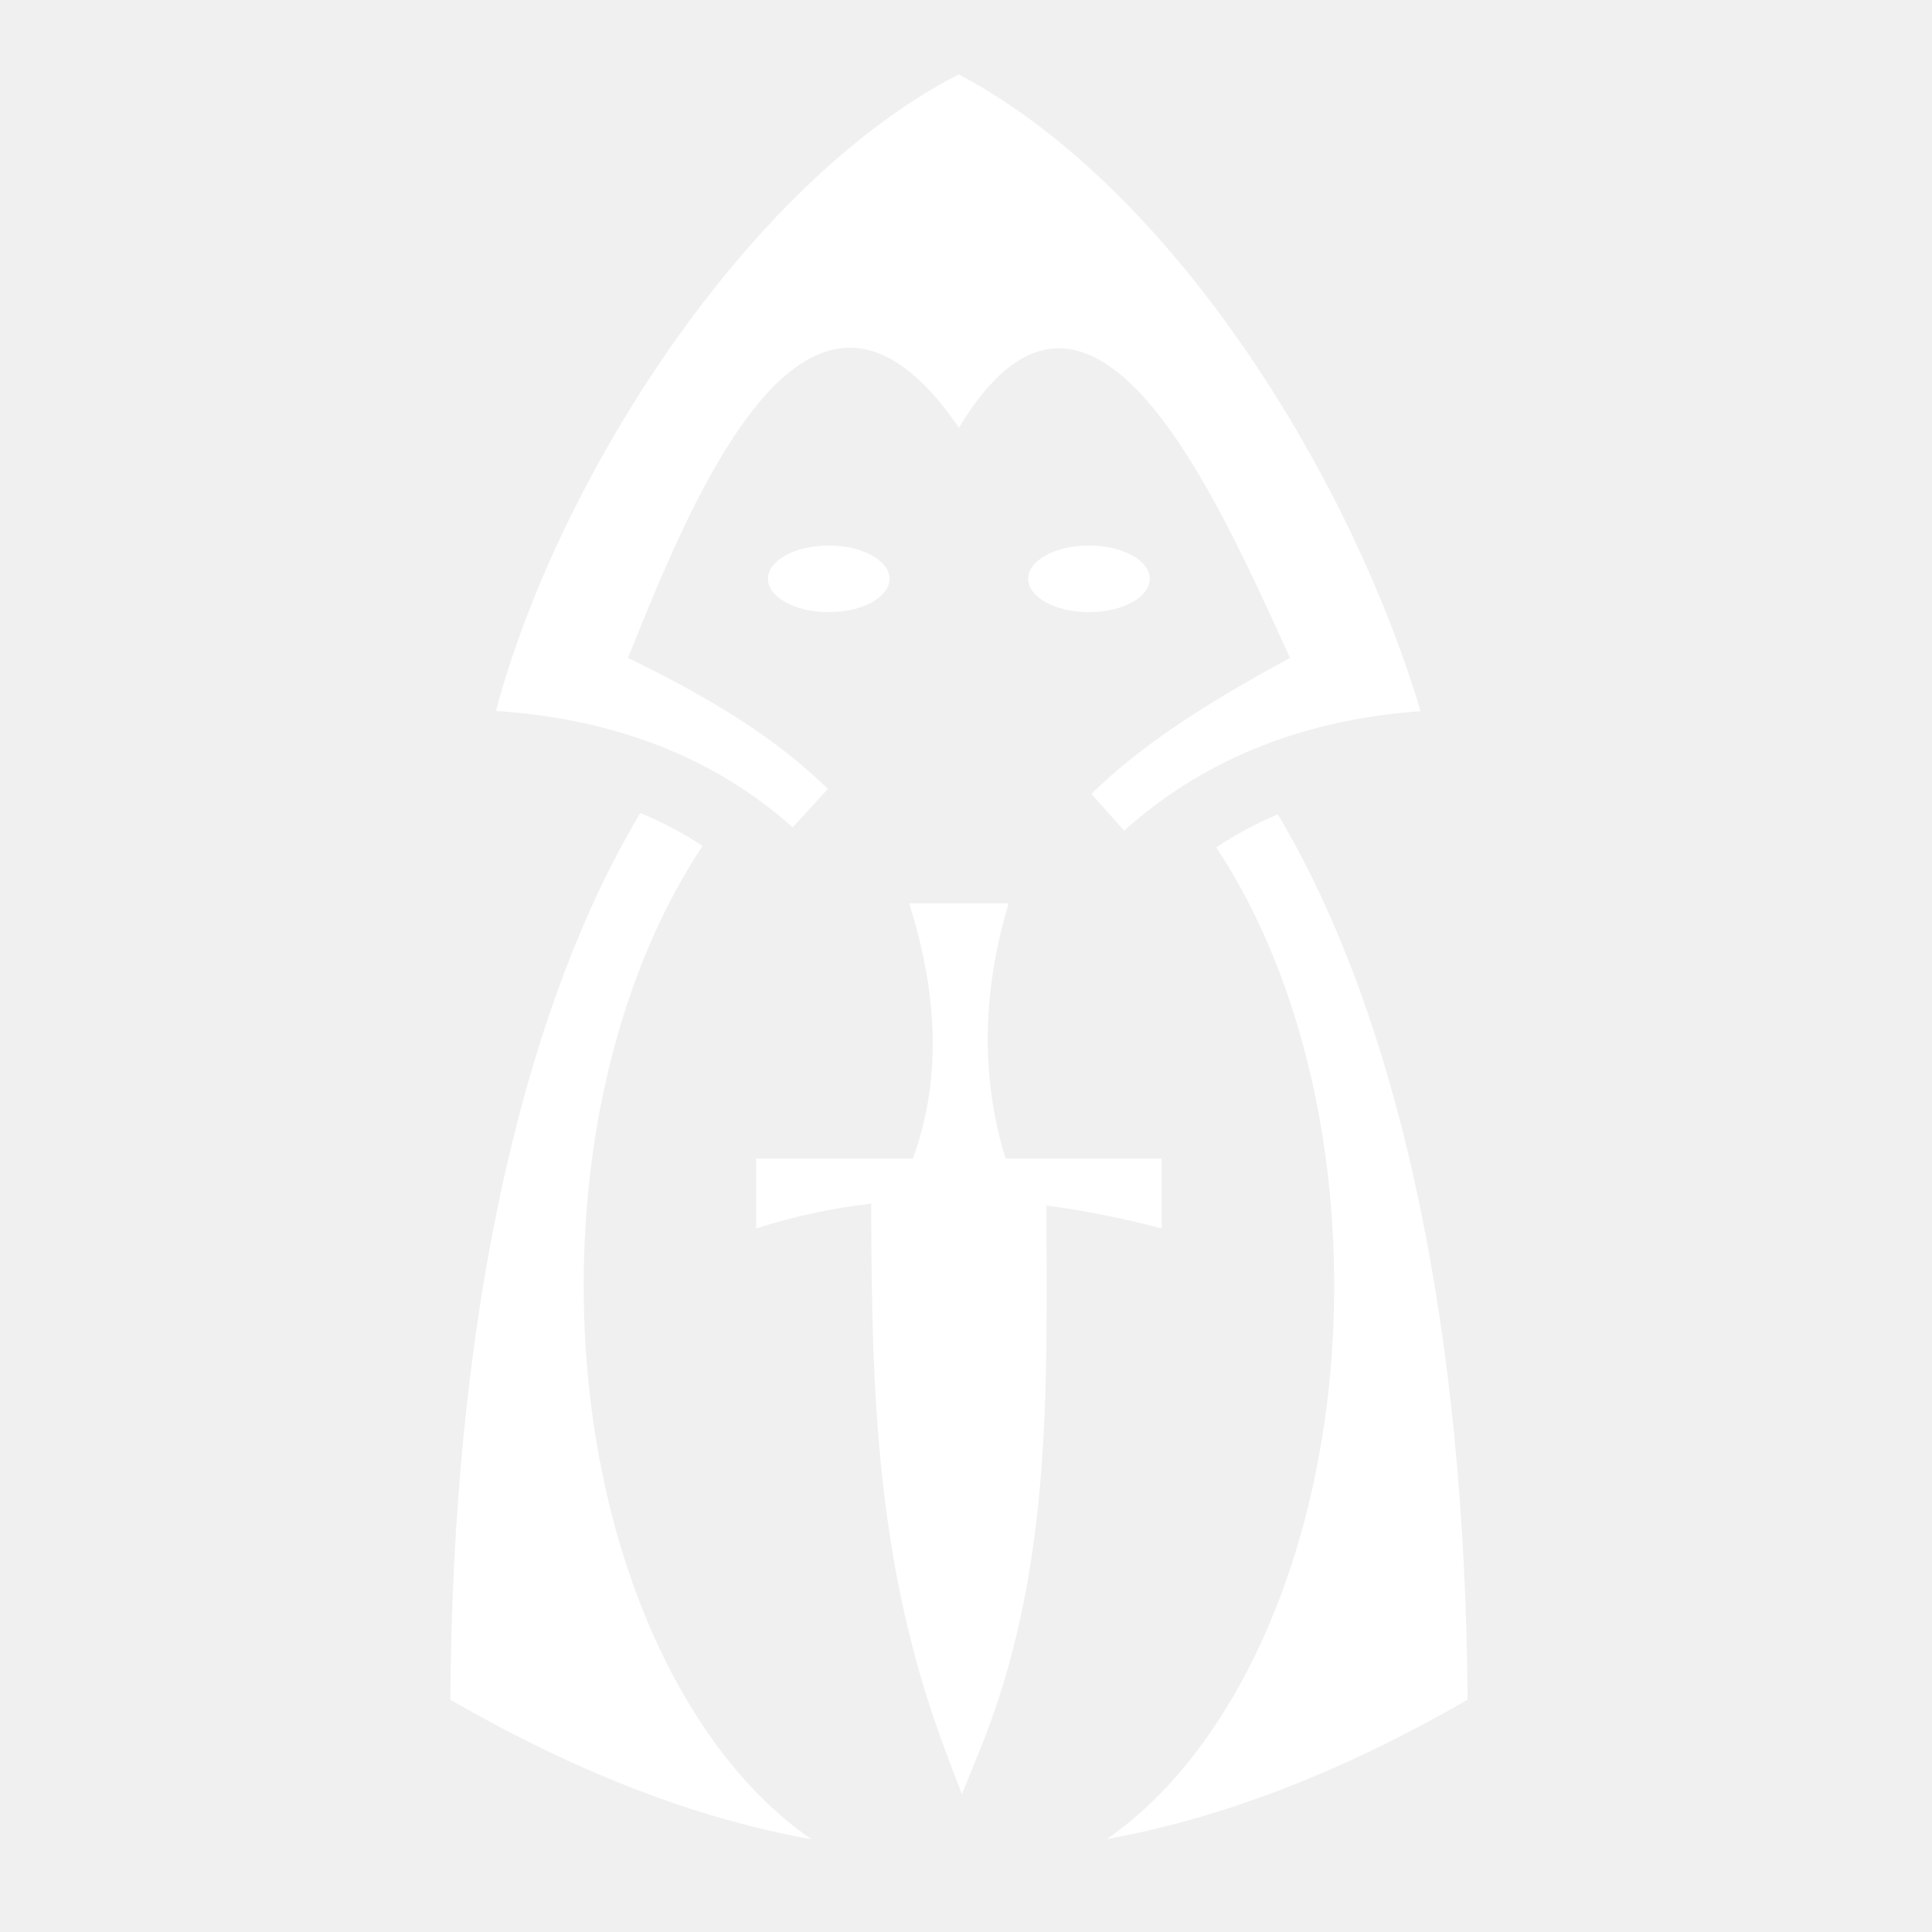
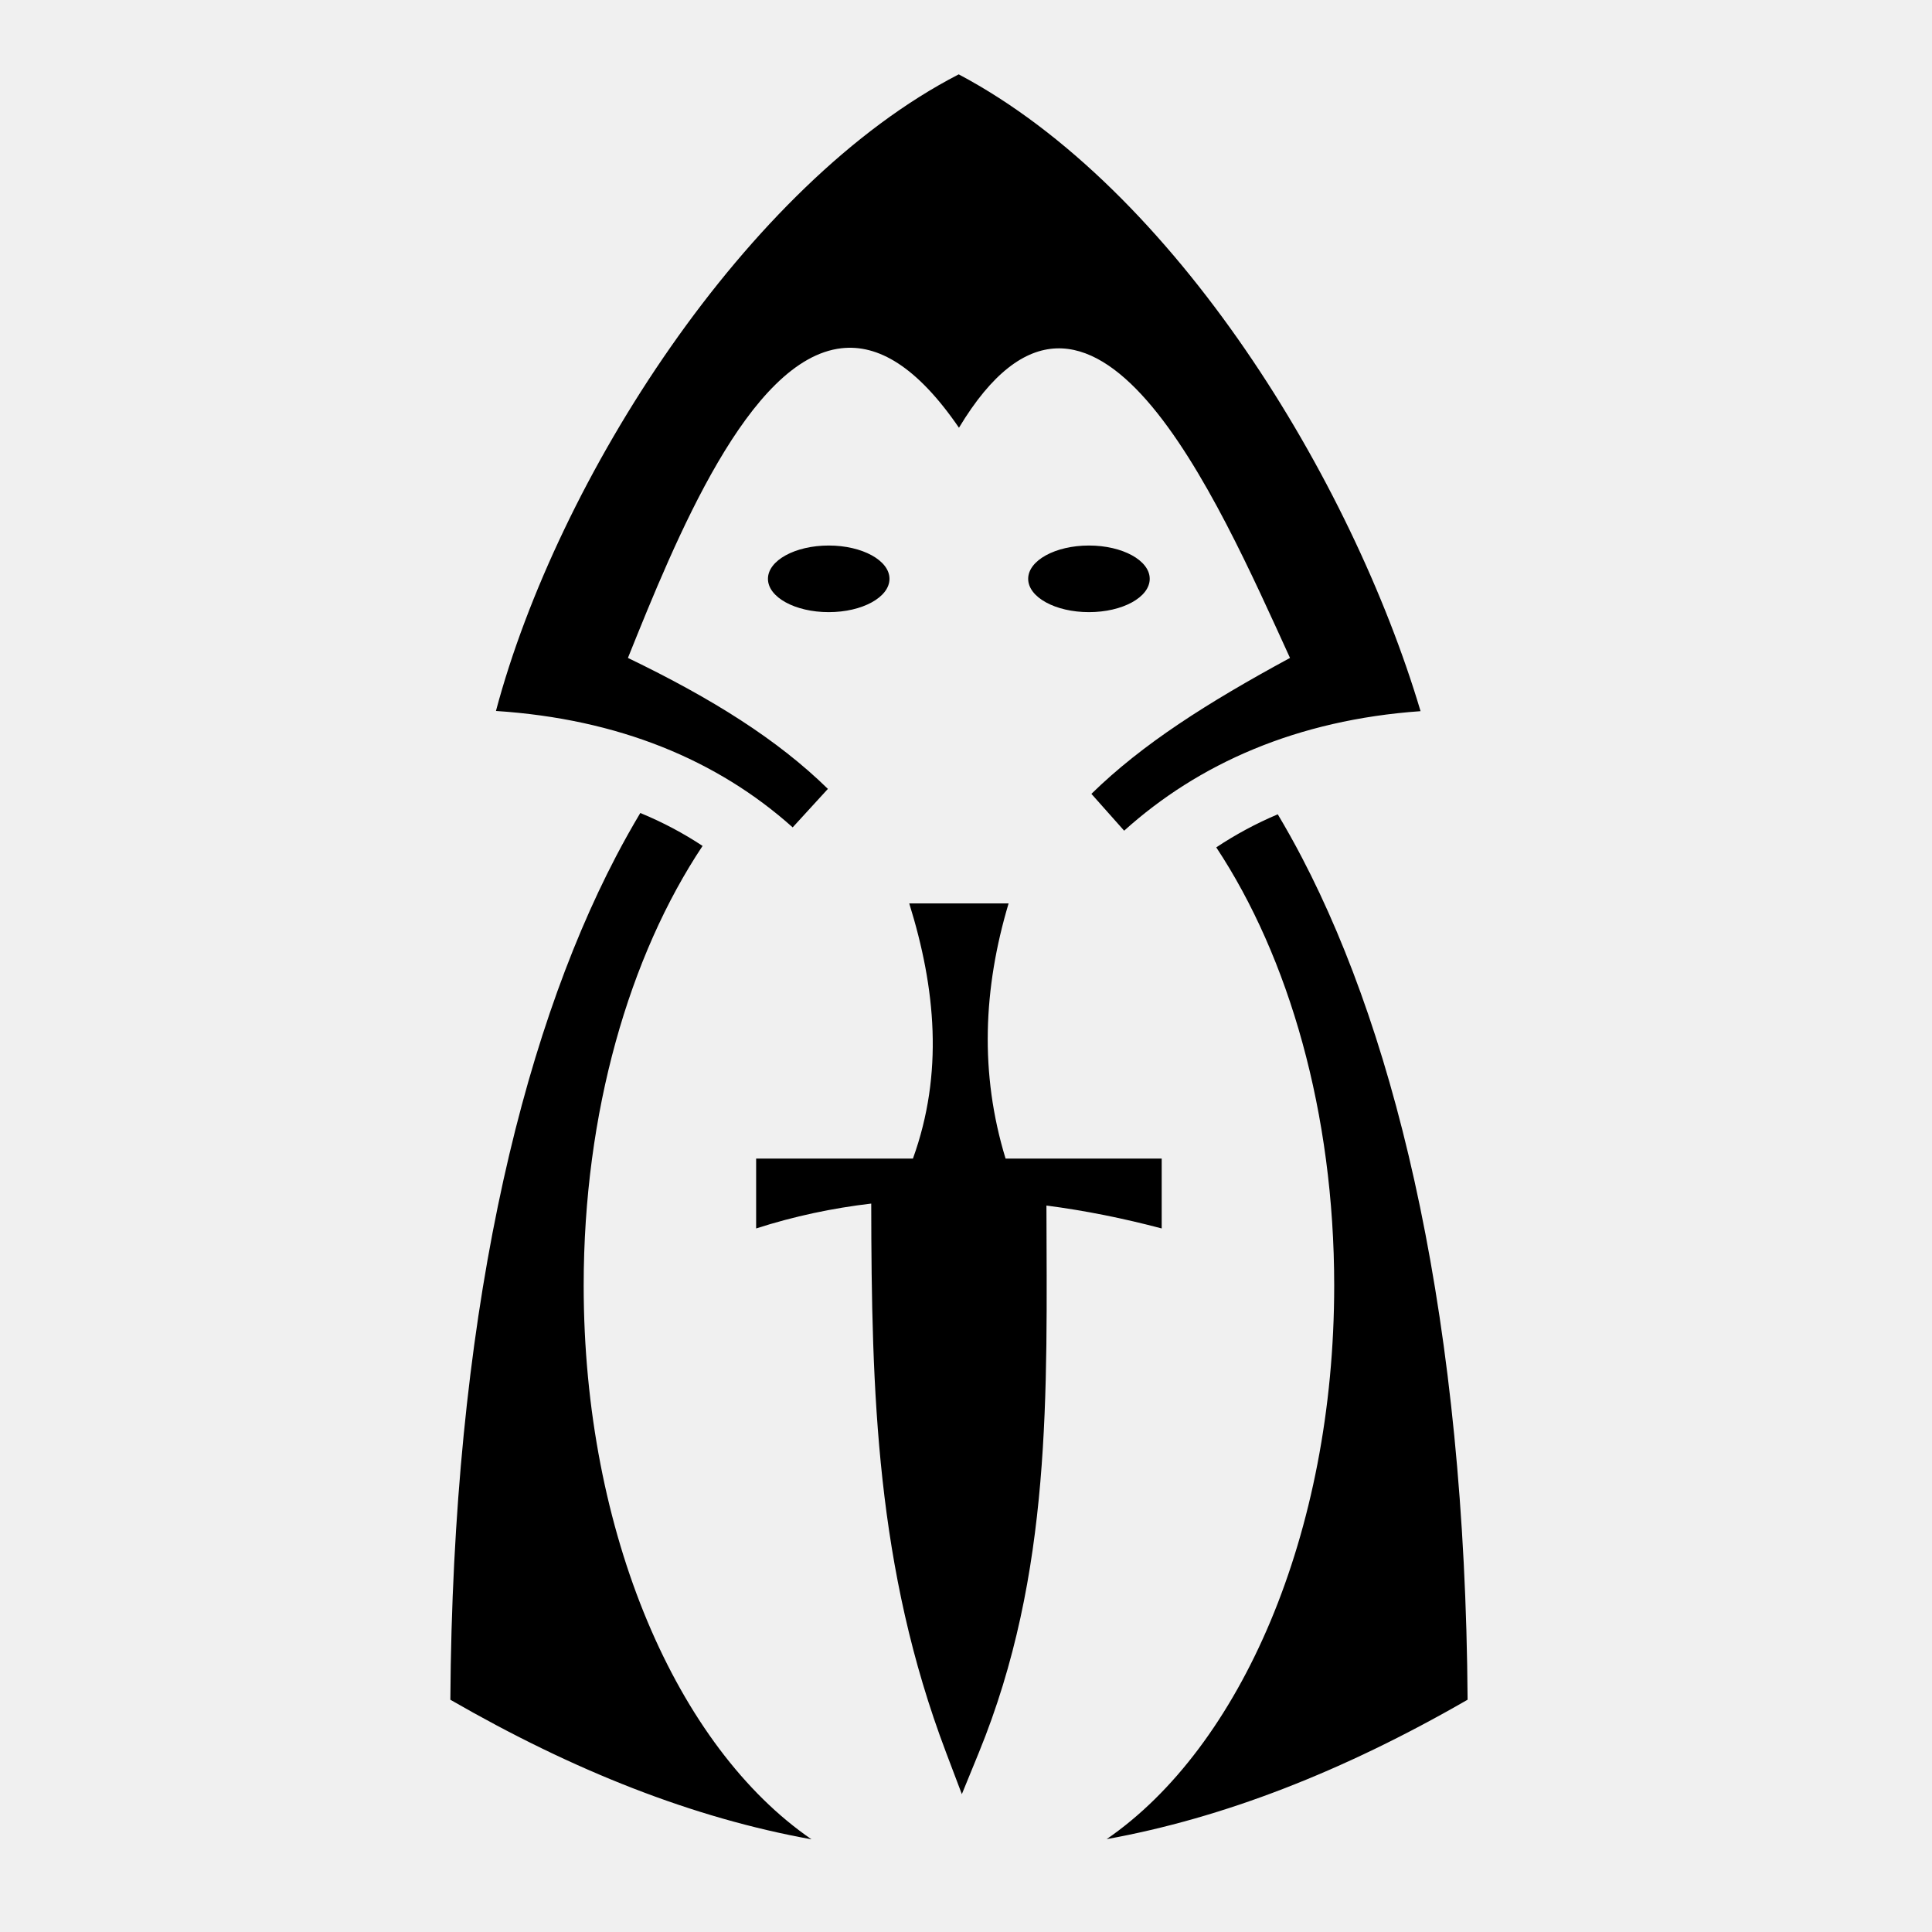
<svg xmlns="http://www.w3.org/2000/svg" viewBox="0 0 512 512" style="height: 512px; width: 512px;">
  <g class="" transform="translate(0,0)" style="">
-     <path d="M254.07 19.707c-56.303 28.998-106.297 107.317-122.64 168.707 32.445 2.11 58.63 12.963 78.638 30.848l9.334-10.198c-13.336-13.056-30.596-23.9-52.994-34.707 12.68-31.542 32.01-79.29 56.598-82.07 9.62-1.088 19.92 4.722 31.13 21.068 35.08-58.334 68.394 18.705 87.727 61.002-21.94 11.897-39.132 22.82-52.63 36.024l8.68 9.76c19.68-17.732 45.72-29.358 78.55-31.673C358.24 127.335 311.515 50.14 254.07 19.707zM219.617 144.57c-8.894 0-16.103 3.952-16.103 8.826 0 4.875 7.21 8.827 16.103 8.827 8.894 0 16.106-3.95 16.106-8.827 0-4.874-7.212-8.826-16.106-8.826zm68.965 0c-8.894 0-16.105 3.952-16.105 8.826 0 4.875 7.21 8.827 16.105 8.827 8.894 0 16.106-3.95 16.106-8.827 0-4.874-7.212-8.826-16.106-8.826zm-118.894 70.88c-2.19 3.672-4.343 7.497-6.444 11.52-25.587 48.98-43.26 123.643-43.896 223.48 32.776 18.89 64.322 31.324 95.707 36.988-35.5-24.36-60.375-80.893-60.375-146.754 0-45.97 12.12-87.39 31.51-116.506-5.098-3.372-10.583-6.29-16.502-8.727zm168.933.35c-5.852 2.477-11.27 5.412-16.298 8.764 19.24 29.095 31.254 70.354 31.254 116.12 0 65.82-24.844 122.322-60.306 146.707 30.88-5.598 62.44-17.812 95.656-36.947-.638-99.57-18.31-174.163-43.9-223.177-2.088-4.002-4.228-7.81-6.405-11.467zm-97.665 23.61c7.026 22.543 9.128 45.086.98 67.63h-41.552v18.513c10.057-3.24 20.25-5.39 30.502-6.594.066 50.215 1.313 96.574 19.82 145.435l4.193 11.074 4.485-10.962c19.48-47.615 18.045-95.297 17.933-145.024 10.257 1.333 20.463 3.4 30.545 6.07v-18.515h-41.374c-6.888-22.544-5.932-45.087.803-67.63h-26.335z" fill="#ffffff" fill-opacity="1" />
+     <path d="M254.07 19.707c-56.303 28.998-106.297 107.317-122.64 168.707 32.445 2.11 58.63 12.963 78.638 30.848l9.334-10.198c-13.336-13.056-30.596-23.9-52.994-34.707 12.68-31.542 32.01-79.29 56.598-82.07 9.62-1.088 19.92 4.722 31.13 21.068 35.08-58.334 68.394 18.705 87.727 61.002-21.94 11.897-39.132 22.82-52.63 36.024l8.68 9.76c19.68-17.732 45.72-29.358 78.55-31.673C358.24 127.335 311.515 50.14 254.07 19.707zM219.617 144.57c-8.894 0-16.103 3.952-16.103 8.826 0 4.875 7.21 8.827 16.103 8.827 8.894 0 16.106-3.95 16.106-8.827 0-4.874-7.212-8.826-16.106-8.826zm68.965 0c-8.894 0-16.105 3.952-16.105 8.826 0 4.875 7.21 8.827 16.105 8.827 8.894 0 16.106-3.95 16.106-8.827 0-4.874-7.212-8.826-16.106-8.826zm-118.894 70.88c-2.19 3.672-4.343 7.497-6.444 11.52-25.587 48.98-43.26 123.643-43.896 223.48 32.776 18.89 64.322 31.324 95.707 36.988-35.5-24.36-60.375-80.893-60.375-146.754 0-45.97 12.12-87.39 31.51-116.506-5.098-3.372-10.583-6.29-16.502-8.727zm168.933.35c-5.852 2.477-11.27 5.412-16.298 8.764 19.24 29.095 31.254 70.354 31.254 116.12 0 65.82-24.844 122.322-60.306 146.707 30.88-5.598 62.44-17.812 95.656-36.947-.638-99.57-18.31-174.163-43.9-223.177-2.088-4.002-4.228-7.81-6.405-11.467zm-97.665 23.61c7.026 22.543 9.128 45.086.98 67.63h-41.552v18.513c10.057-3.24 20.25-5.39 30.502-6.594.066 50.215 1.313 96.574 19.82 145.435l4.193 11.074 4.485-10.962c19.48-47.615 18.045-95.297 17.933-145.024 10.257 1.333 20.463 3.4 30.545 6.07v-18.515h-41.374c-6.888-22.544-5.932-45.087.803-67.63h-26.335z" fill="#000" fill-opacity="1" />
  </g>
</svg>
